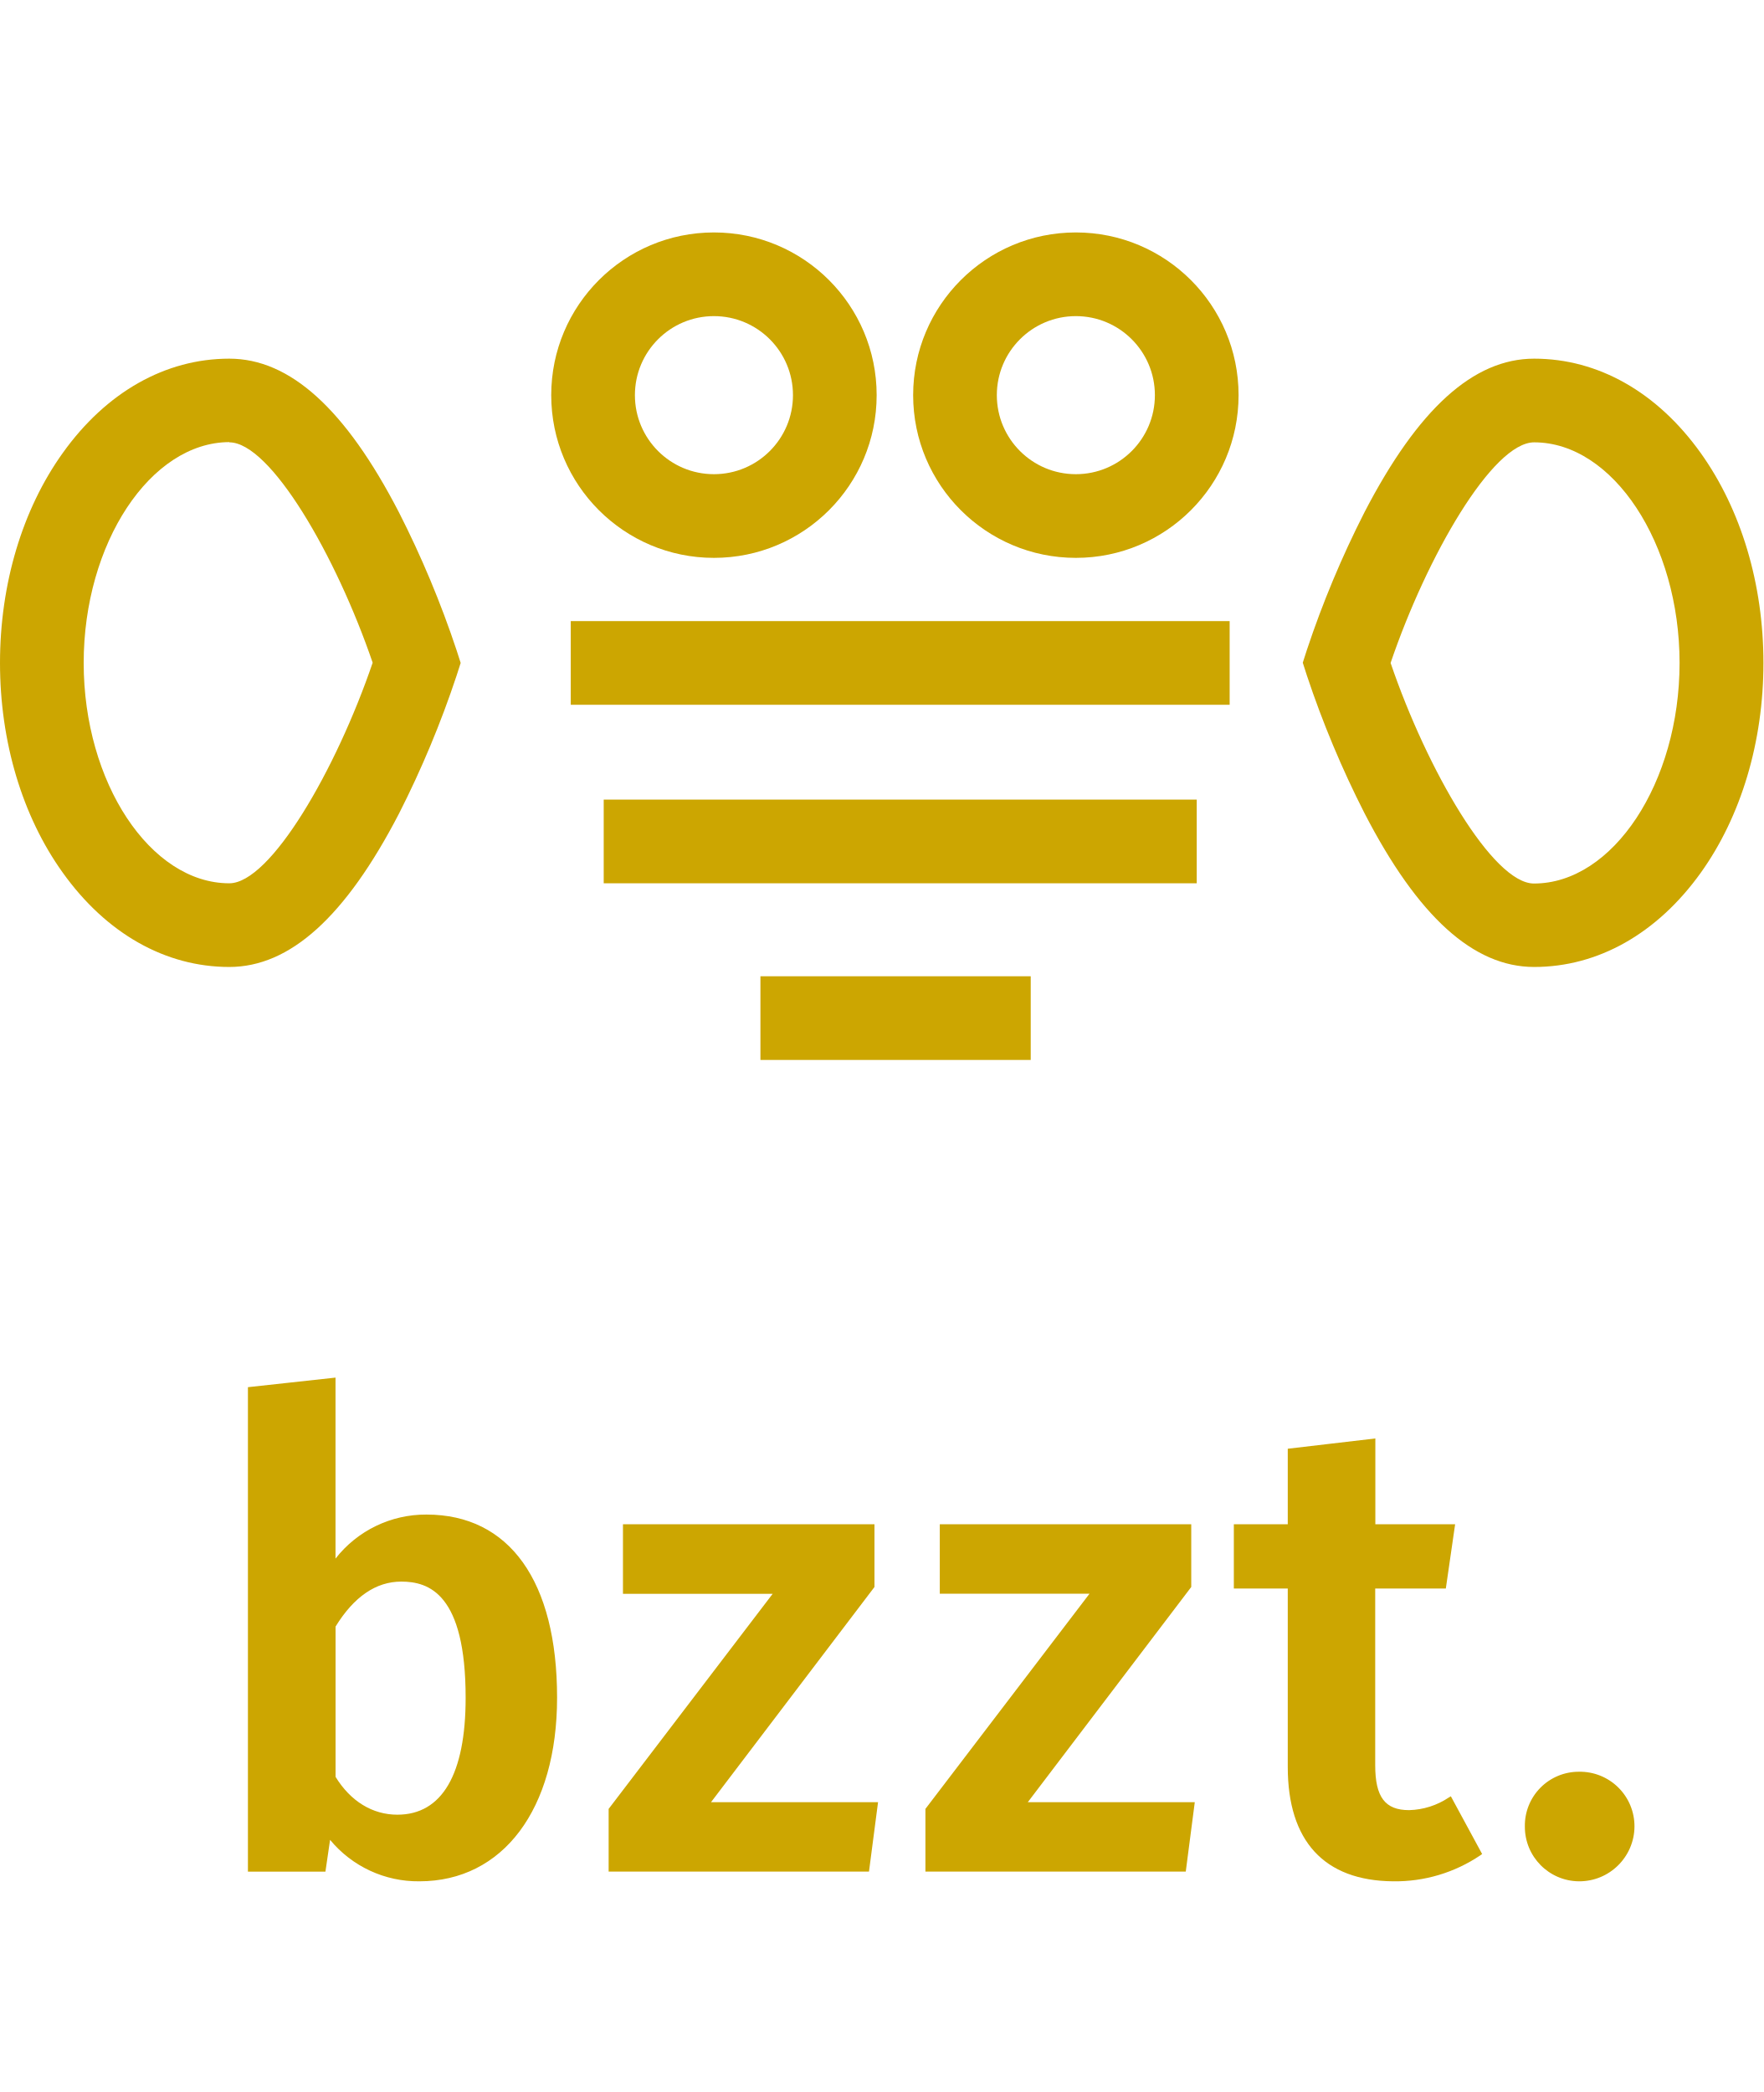
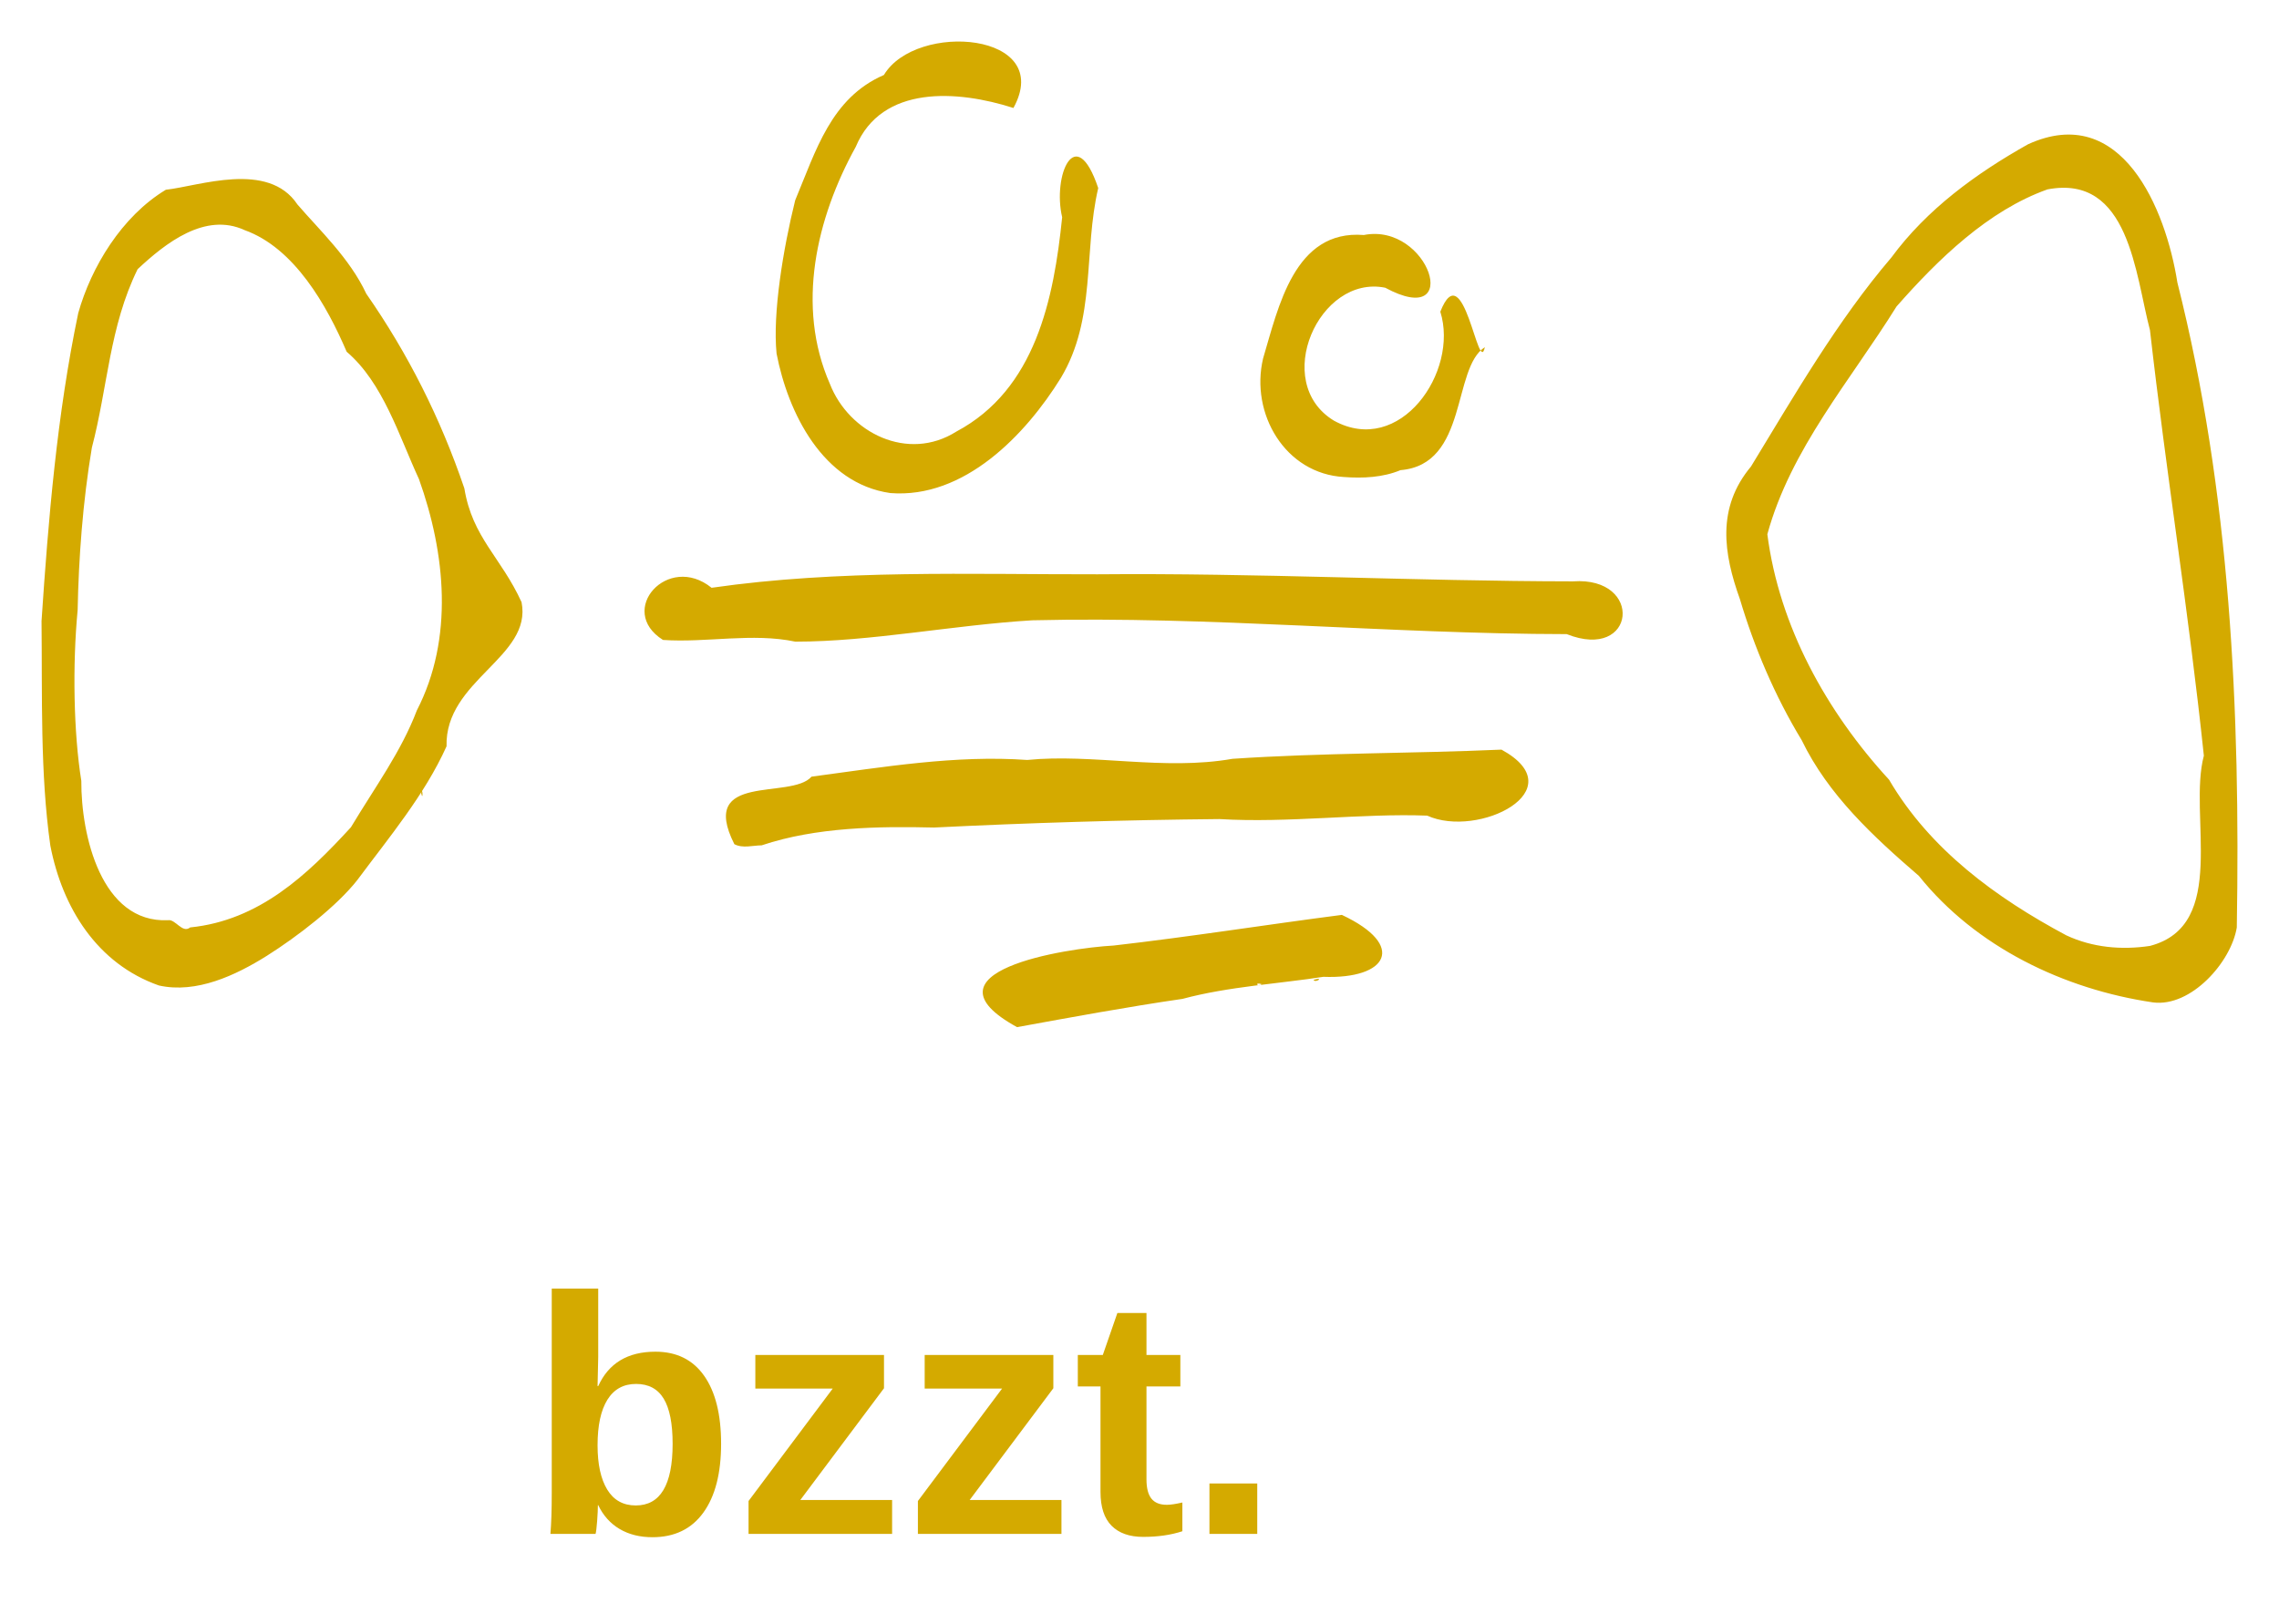
- <svg xmlns="http://www.w3.org/2000/svg" id="Layer_1" data-name="Layer 1" viewBox="0 -50 379.28 450">
-   <defs>
-     <style>
-       .cls-1 {
-         fill: #cca601;
-       }
- 
-       .cls-2 {
-         fill: none;
-         stroke: #cca601;
-         stroke-miterlimit: 10;
-         stroke-width: 20px;
-       }
-     </style>
-   </defs>
-   <g>
-     <g>
-       <path class="cls-1" d="M119.33,315.17c0,23-11,39-29.12,39a24.29,24.29,0,0,1-19.51-9.61l-1.11,7.52H53.83V248.84l17.84-2v39.85a24.39,24.39,0,0,1,20.07-10.45C109.29,276.29,119.33,290.5,119.33,315.17Zm-18.67,0c0-19.65-5.85-25.5-14.35-25.5-6.41,0-11.15,4.32-14.63,10V332.3c3.21,5.3,8.08,8.5,13.79,8.5C94.38,340.8,100.65,333.7,100.65,315.17Z" />
-       <path class="cls-1" d="M90.2,354.68A24.55,24.55,0,0,1,71,345.76l-1,6.84H53.33V248.39l18.84-2.06v38.93a24.65,24.65,0,0,1,19.57-9.47c17.85,0,28.09,14.35,28.09,39.38C119.83,339.17,108.2,354.68,90.2,354.68ZM70.37,343.35l0.72,0.91a23.7,23.7,0,0,0,19.12,9.42c17.39,0,28.62-15.12,28.62-38.52,0-24.39-9.87-38.38-27.09-38.38A23.81,23.81,0,0,0,72.08,287l-0.91,1.25V247.44l-16.84,1.84V351.59H69.15Zm15.1-2c-5.76,0-10.81-3.1-14.22-8.74l-0.07-.12V299.56l0.07-.12c4.16-6.82,9.22-10.27,15.06-10.27,10.13,0,14.85,8.26,14.85,26C101.15,336.77,92.62,341.3,85.47,341.3Zm-13.29-9.14c3.22,5.25,7.94,8.14,13.29,8.14,9.61,0,14.69-8.69,14.69-25.14,0-22.41-7.91-25-13.85-25-5.43,0-10.18,3.25-14.13,9.67v32.33Z" />
-     </g>
-     <g>
-       <path class="cls-1" d="M151.93,338.16H188.3l-1.81,13.93h-55V339.27l35.81-47H134.51V278.38H187.6V291.2Z" />
-       <path class="cls-1" d="M186.92,352.59h-56V339.1L131,339l35.2-46.16H134V277.88H188.1v13.49l-0.1.13-35.06,46.16h35.93Zm-55-1H186l1.68-12.93H150.92L187.1,291V278.88H135v12.93h33.26l-36.32,47.63v12.15Z" />
-     </g>
-     <g>
-       <path class="cls-1" d="M220.06,338.16h36.37l-1.81,13.93h-55V339.27l35.81-47H202.65V278.38h53.09V291.2Z" />
-       <path class="cls-1" d="M255.06,352.59h-56V339.1l0.1-.13,35.2-46.16H202.15V277.88h54.09v13.49l-0.1.13-35.06,46.16H257Zm-55-1h54.1l1.68-12.93H219.06L255.24,291V278.88H203.15v12.93H236.4l-36.32,47.63v12.15Z" />
-     </g>
-     <g>
-       <path class="cls-1" d="M299.63,354.18c-14.49-.14-22.16-8.36-22.16-24.11V291.2H265.9V278.38h11.57v-16.3L295.31,260v18.39h17.14l-1.81,12.82H295.31v38.46c0,7.25,2.37,10.17,7.8,10.17a16.54,16.54,0,0,0,8.78-2.79l6.27,11.57A32.24,32.24,0,0,1,299.63,354.18Z" />
-       <path class="cls-1" d="M299.63,354.68h0C284.8,354.54,277,346,277,330.07V291.7H265.4V277.88H277V261.63l18.84-2.21v18.46H313l-2,13.82H295.81v38c0,6.87,2.12,9.67,7.3,9.67a16.09,16.09,0,0,0,8.52-2.71l0.45-.27,6.73,12.42-0.36.26A32.67,32.67,0,0,1,299.63,354.68Zm-33.22-64H278v39.38c0,15.31,7.49,23.47,21.66,23.61a31.81,31.81,0,0,0,17.88-5.23l-5.81-10.71a16.69,16.69,0,0,1-8.59,2.59c-5.82,0-8.3-3.19-8.3-10.67v-39H310.2l1.67-11.82H294.81V260.55l-16.84,2v16.36H266.4V290.7Z" />
-     </g>
-     <g>
-       <path class="cls-1" d="M351,342.9a11.36,11.36,0,0,1-11.43,11.29A11.29,11.29,0,1,1,351,342.9Z" />
-       <path class="cls-1" d="M339.62,354.68A11.73,11.73,0,0,1,328,342.9a11.59,11.59,0,0,1,11.65-11.79,11.73,11.73,0,0,1,11.93,11.79A11.87,11.87,0,0,1,339.62,354.68Zm0-22.57A10.6,10.6,0,0,0,329,342.9a10.73,10.73,0,0,0,10.65,10.79,10.87,10.87,0,0,0,10.93-10.79A10.74,10.74,0,0,0,339.62,332.11Z" />
-     </g>
+ <svg xmlns="http://www.w3.org/2000/svg" width="1097.389" height="782.163" id="svg2" version="1.1">
+   <defs id="defs4" />
+   <g id="layer1" transform="translate(135.167,-27.1061)">
+     <path style="fill:#d4aa00;fill-opacity:1" d="m 354.571,521.838 c -48.574,-26.645 23.085,-38.029 46.519,-39.306 36.788,-4.202 73.376,-10.034 109.875,-14.757 31.436,14.741 22.009,31.009 -8.893,29.829 -20.383,3.209 -45.844,4.673 -67.811,10.619 -26.513,3.847 -54.263,8.976 -79.689,13.615 z m 117.729,-20.723 c -3.681,-1.134 -1.837,1.742 0,0 z m 429.305,8.814 c -42.985,-6.316 -85.464,-26.757 -112.796,-60.952 -21.96,-18.951 -43.653,-38.969 -56.41,-65.334 -13.002,-21.419 -22.892,-44.851 -29.764,-67.963 -7.896,-22.004 -11.286,-43.958 5.343,-63.882 20.911,-34.318 41.508,-70.111 67.593,-100.661 17.072,-23.2 40.723,-40.454 65.824,-54.55 45.016,-20.498 66.299,31.099 71.896,66.605 25.497,101.156 30.366,206.188 28.609,310.646 -2.75,16.755 -22.067,38.428 -40.295,36.091 z m -1.534,-27.21 c 38.034,-9.926 18.326,-62.938 25.968,-91.626 -7.21,-68.656 -18.158,-136.316 -25.944,-204.96 -7.087,-26.663 -9.924,-75.333 -49.368,-67.801 -28.496,10.153 -52.55,33.52 -72.668,56.395 -22.173,35.659 -50.955,68.579 -62.209,109.709 5.725,44.367 28.52,85.47 58.605,118.216 19.747,33.734 51.636,56.945 85.363,74.977 12.649,5.895 26.57,7.139 40.252,5.09 z m -958.702,19.062 c -29.817,-10.486 -46.5,-37.475 -52.294,-67.361 -4.969,-34.917 -3.849,-72.18 -4.243,-108.201 3.288,-49.044 7.419,-99.267 17.675,-148.309 6.219,-22.106 20.884,-46.556 42.19,-59.412 15.927,-1.719 49.25,-14.114 63.364,7.099 10.635,12.352 25.214,25.974 33.147,42.989 20.038,28.777 35.726,59.878 47.223,93.747 3.886,23.744 17.626,33.104 27.543,54.808 5.277,26.462 -36.979,37.548 -36.119,69.429 -10.567,23.473 -27.73,43.899 -42.978,64.435 -9.826,12.521 -28.704,27.125 -43.608,36.515 -14.918,9.347 -33.847,18.28 -51.901,14.258 z m 15.034,-27.971 c 33.223,-3.368 56.317,-25.231 77.405,-48.243 11.807,-19.659 24.201,-36.424 31.763,-56.325 17.843,-34.546 13.817,-75.604 0.994,-111.393 -9.603,-20.774 -17.288,-46.397 -34.805,-61.323 -9.506,-22.208 -25.12,-49.99 -49.189,-58.596 -18.951,-8.731 -38.022,6.238 -51.473,18.834 -13.597,27.729 -14.335,56.573 -22.026,85.954 -4.413,26.207 -6.371,53.597 -6.853,78.221 -2.513,26.602 -1.964,58.929 1.77,82.281 -0.142,26.215 9.611,68.54 41.711,67.12 3.599,-0.69 6.922,6.56 10.703,3.47 z m 540.918,25.248 c 5.507,-1.623 0.999,1.75 0,0 z m -278.875,-65.338 c -17.63,-34.915 27.267,-21.205 37.152,-32.524 34.772,-4.645 69.323,-10.488 103.859,-8.043 31.599,-3.148 65.754,5.268 98.846,-0.555 43.327,-2.92 86.348,-2.503 129.536,-4.425 35.681,19.558 -11.261,42.933 -35.768,31.791 -31.263,-1.209 -66.863,3.666 -100.048,1.655 -46.234,0.434 -91.389,1.809 -137.452,4.079 -26.57,-0.641 -56.804,-0.219 -82.966,8.572 -4.262,0.029 -9.113,1.585 -13.159,-0.55 z M 67.65,409.136 c 0.643,-3.854 1.014,4.552 0,0 z m 116.421,-73.798 c -22.496,-14.143 2.354,-42.113 23.398,-25.122 61.322,-8.848 124.284,-6.391 185.836,-6.492 76.341,-0.695 152.613,3.3 228.923,3.402 34.253,-2.437 30.455,38.694 -2.992,25.412 -85.597,-0.113 -171.36,-8.718 -257.28,-6.66 -37.976,2.265 -77.681,10.292 -114.151,10.285 -20.695,-4.358 -42.787,0.616 -63.735,-0.825 z m 109.473,-70.745 c -32.528,-4.603 -49.299,-38.716 -54.775,-67.194 -1.949,-19.281 3.163,-50.455 8.957,-73.805 10.02,-23.963 17.265,-49.329 42.726,-60.373 15.465,-25.875 82.403,-20.599 62.373,15.893 -26.941,-8.653 -63.443,-11.202 -75.931,18.726 -18.945,34.274 -28.896,76.714 -12.454,114.158 9.192,23.601 37.551,37.763 60.909,22.972 38.134,-20.297 46.928,-63.942 50.938,-103.231 -4.726,-19.946 6.461,-46.445 17.364,-14.051 -7.175,30.723 -0.894,62.878 -17.984,91.427 -16.955,27.412 -46.498,58.29 -82.123,55.479 z m 218.522,-7.719 c -28.407,-1.538 -45.304,-30.572 -39.037,-57.088 7.378,-24.646 14.999,-62.191 48.513,-59.482 31.477,-6.166 48.172,45.84 10.304,25.388 -31.866,-6.474 -55.029,45.633 -24.693,64.026 31.743,17.488 60.305,-23.496 51.224,-52.475 11.233,-28.426 18.355,31.755 21.443,17.08 -15.832,10.064 -7.941,56.547 -40.607,59.231 -8.453,3.54 -18.112,3.989 -27.148,3.32 z" id="path3012" />
+     <text xml:space="preserve" style="font-size:163.094px;font-style:normal;font-variant:normal;font-weight:bold;font-stretch:normal;text-align:center;line-height:125%;letter-spacing:0px;word-spacing:0px;writing-mode:lr-tb;text-anchor:middle;fill:#d4aa00;fill-opacity:1;stroke:none;font-family:Arial;-inkscape-font-specification:Arial Bold" x="413.575" y="765.929" id="text3038">
+       <tspan id="tspan3040" x="413.575" y="765.929">bzzt.</tspan>
+     </text>
  </g>
-   <rect class="cls-1" x="129.86" y="122" width="127.56" height="18" />
-   <rect class="cls-1" x="122.77" y="83.6" width="141.73" height="18" />
-   <rect class="cls-1" x="163.57" y="160" width="58.14" height="18" />
-   <path class="cls-1" d="M153.57,70a35,35,0,1,1,35-35A35,35,0,0,1,153.57,70Zm0-52a17,17,0,1,0,17,17A17,17,0,0,0,153.57,18Z" />
-   <path class="cls-1" d="M231.42,70a35,35,0,1,1,35-35A35,35,0,0,1,231.42,70Zm0-52a17,17,0,1,0,17,17A17,17,0,0,0,231.42,18Z" />
-   <path class="cls-1" d="M49.32,158c-13.76,0-26.48-7.21-35.83-20.3C4.79,125.57,0,109.54,0,92.6s4.79-33,13.49-45.15c9.35-13.09,22.08-20.3,35.83-20.3,13.05,0,25,10.82,36.51,33.09A214.41,214.41,0,0,1,98.21,89.86l0.88,2.74-0.88,2.74A214.41,214.41,0,0,1,85.83,125C74.31,147.22,62.37,158,49.32,158Zm0-112.9C32.34,45.15,18,66.88,18,92.6S32.34,140,49.32,140c8.87,0,23-24.46,30.84-47.45C72.32,69.61,58.19,45.15,49.32,45.15Z" />
-   <path class="cls-1" d="M330,158c-13.05,0-25-10.82-36.5-33.09a214.34,214.34,0,0,1-12.39-29.62l-0.88-2.74,0.88-2.74a214.34,214.34,0,0,1,12.39-29.62C305,38,316.91,27.15,330,27.15c13.76,0,26.48,7.21,35.83,20.3,8.7,12.18,13.49,28.21,13.49,45.15s-4.79,33-13.49,45.15C356.44,150.84,343.72,158,330,158ZM299.12,92.6c7.84,23,22,47.45,30.84,47.45,17,0,31.32-21.73,31.32-47.45S346.94,45.15,330,45.15C321.06,45.15,306.94,69.61,299.12,92.6Z" />
</svg>
